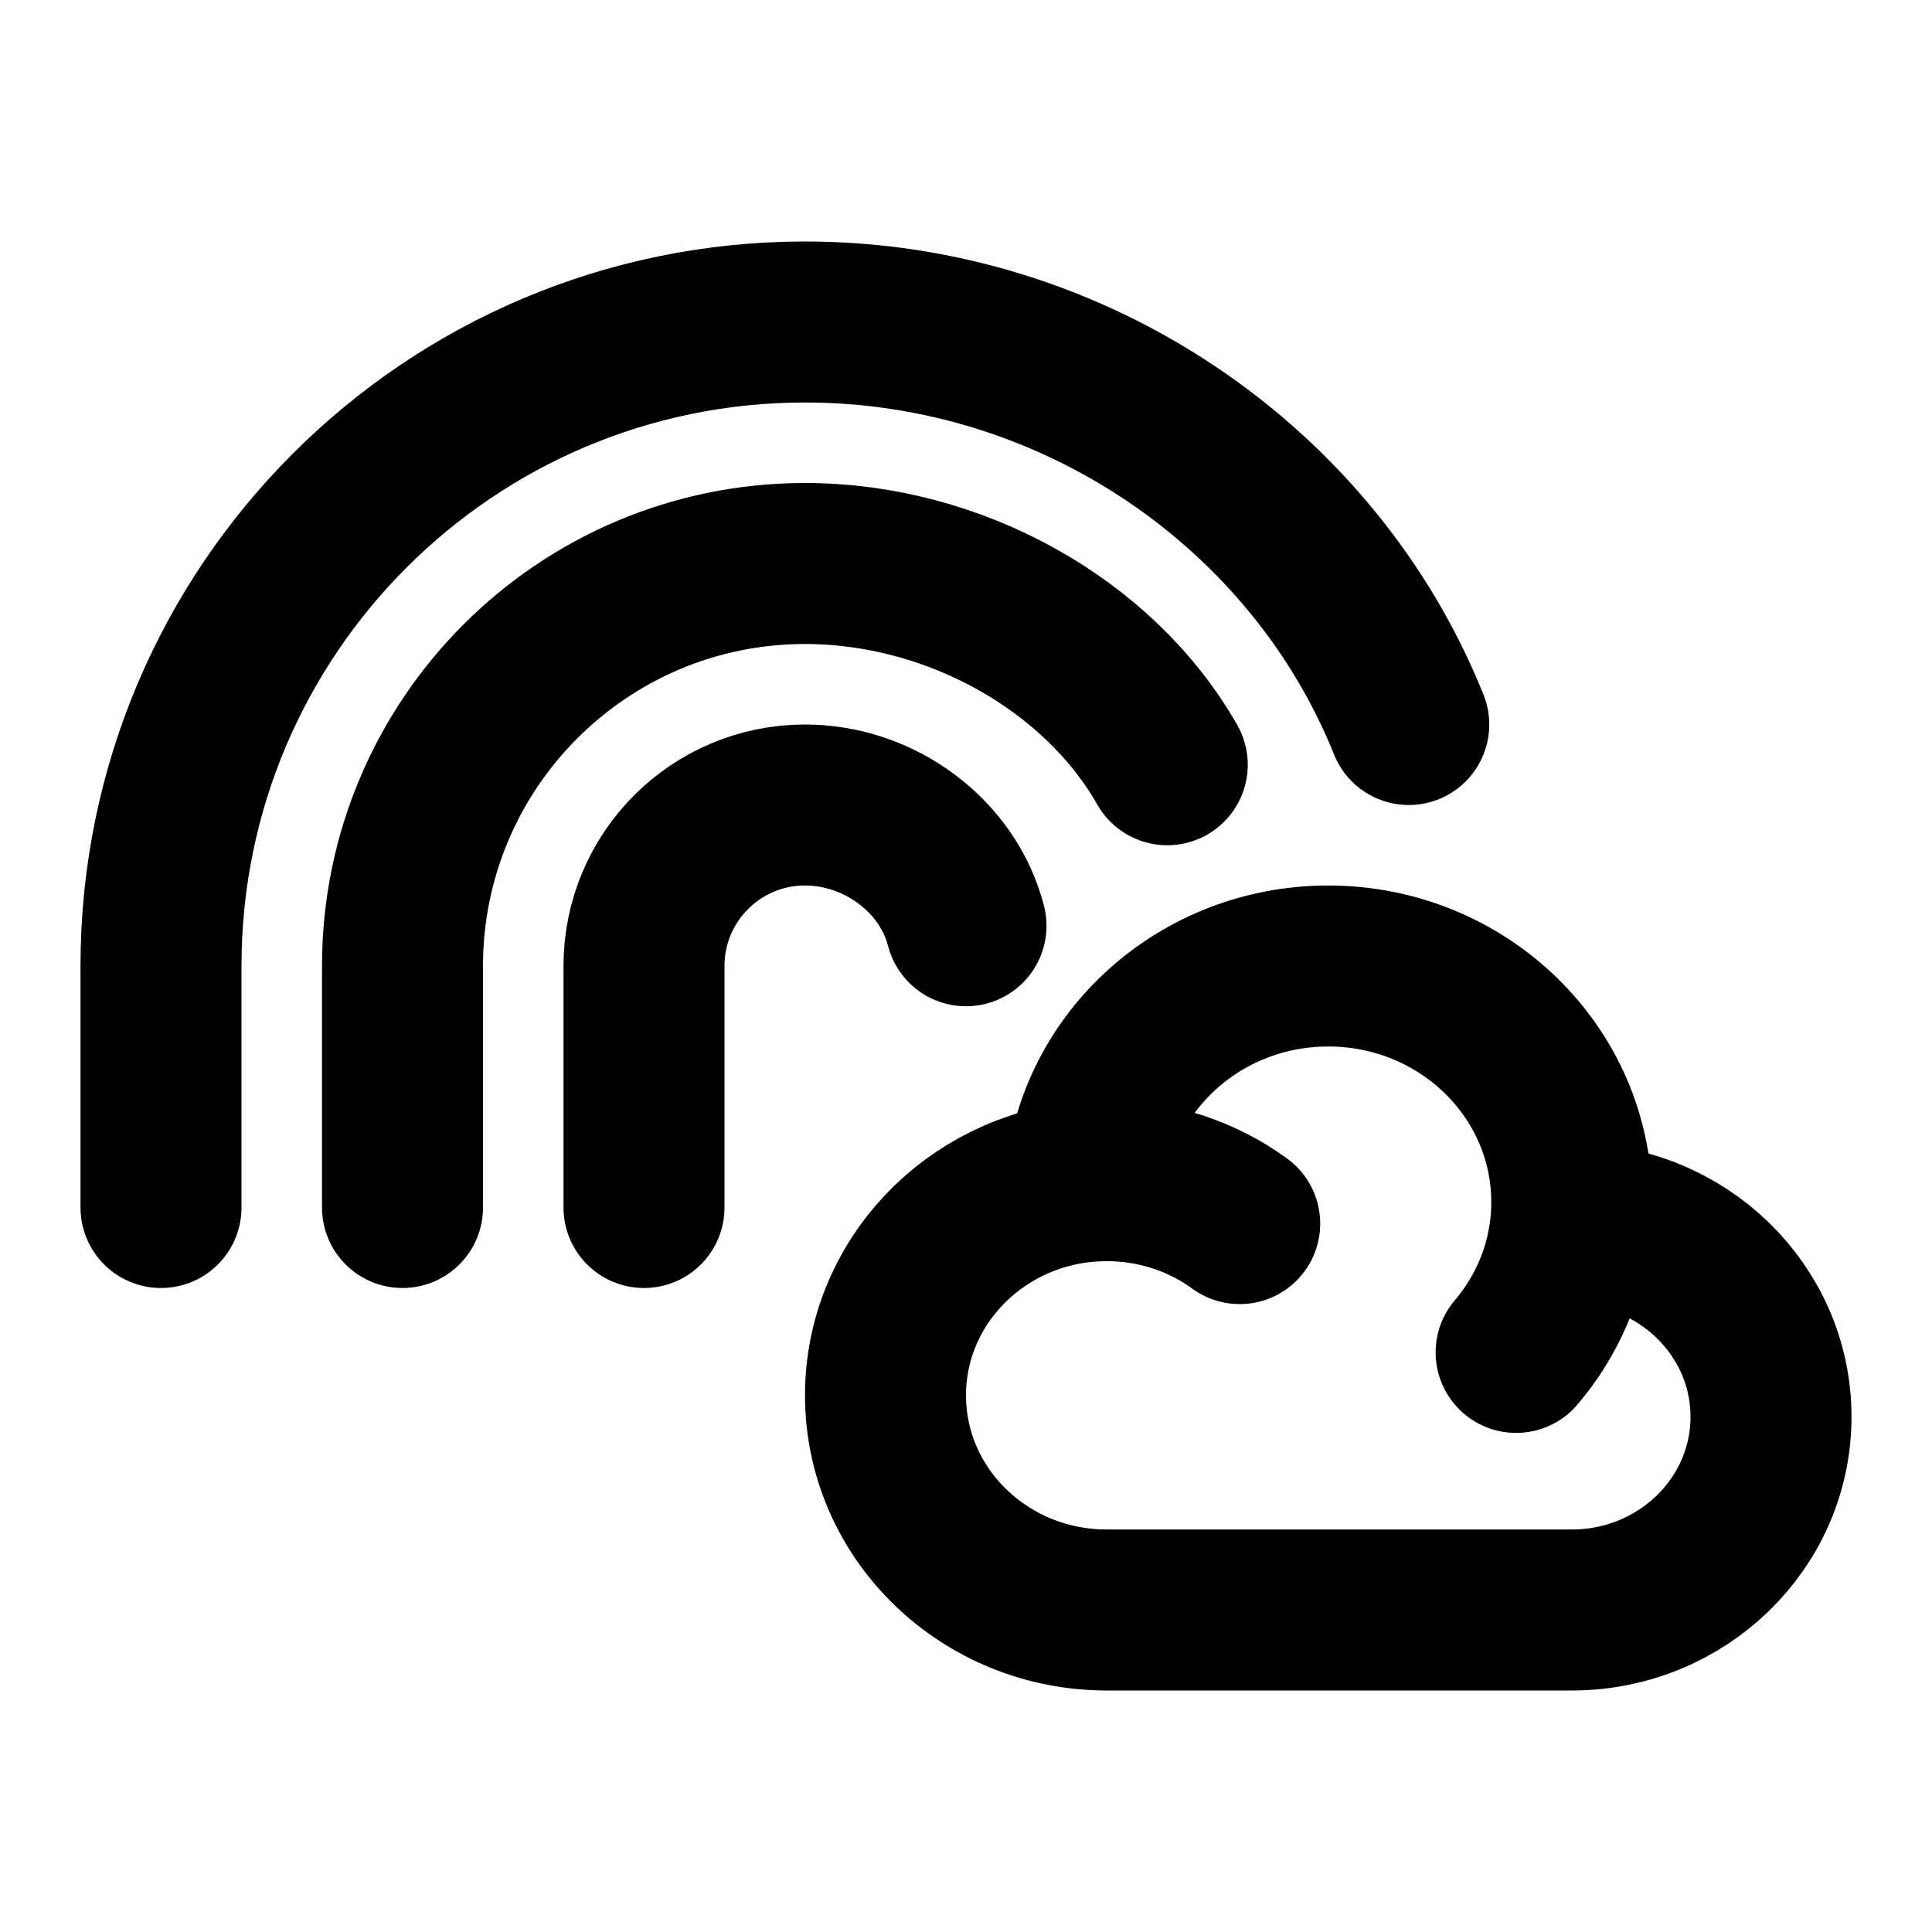
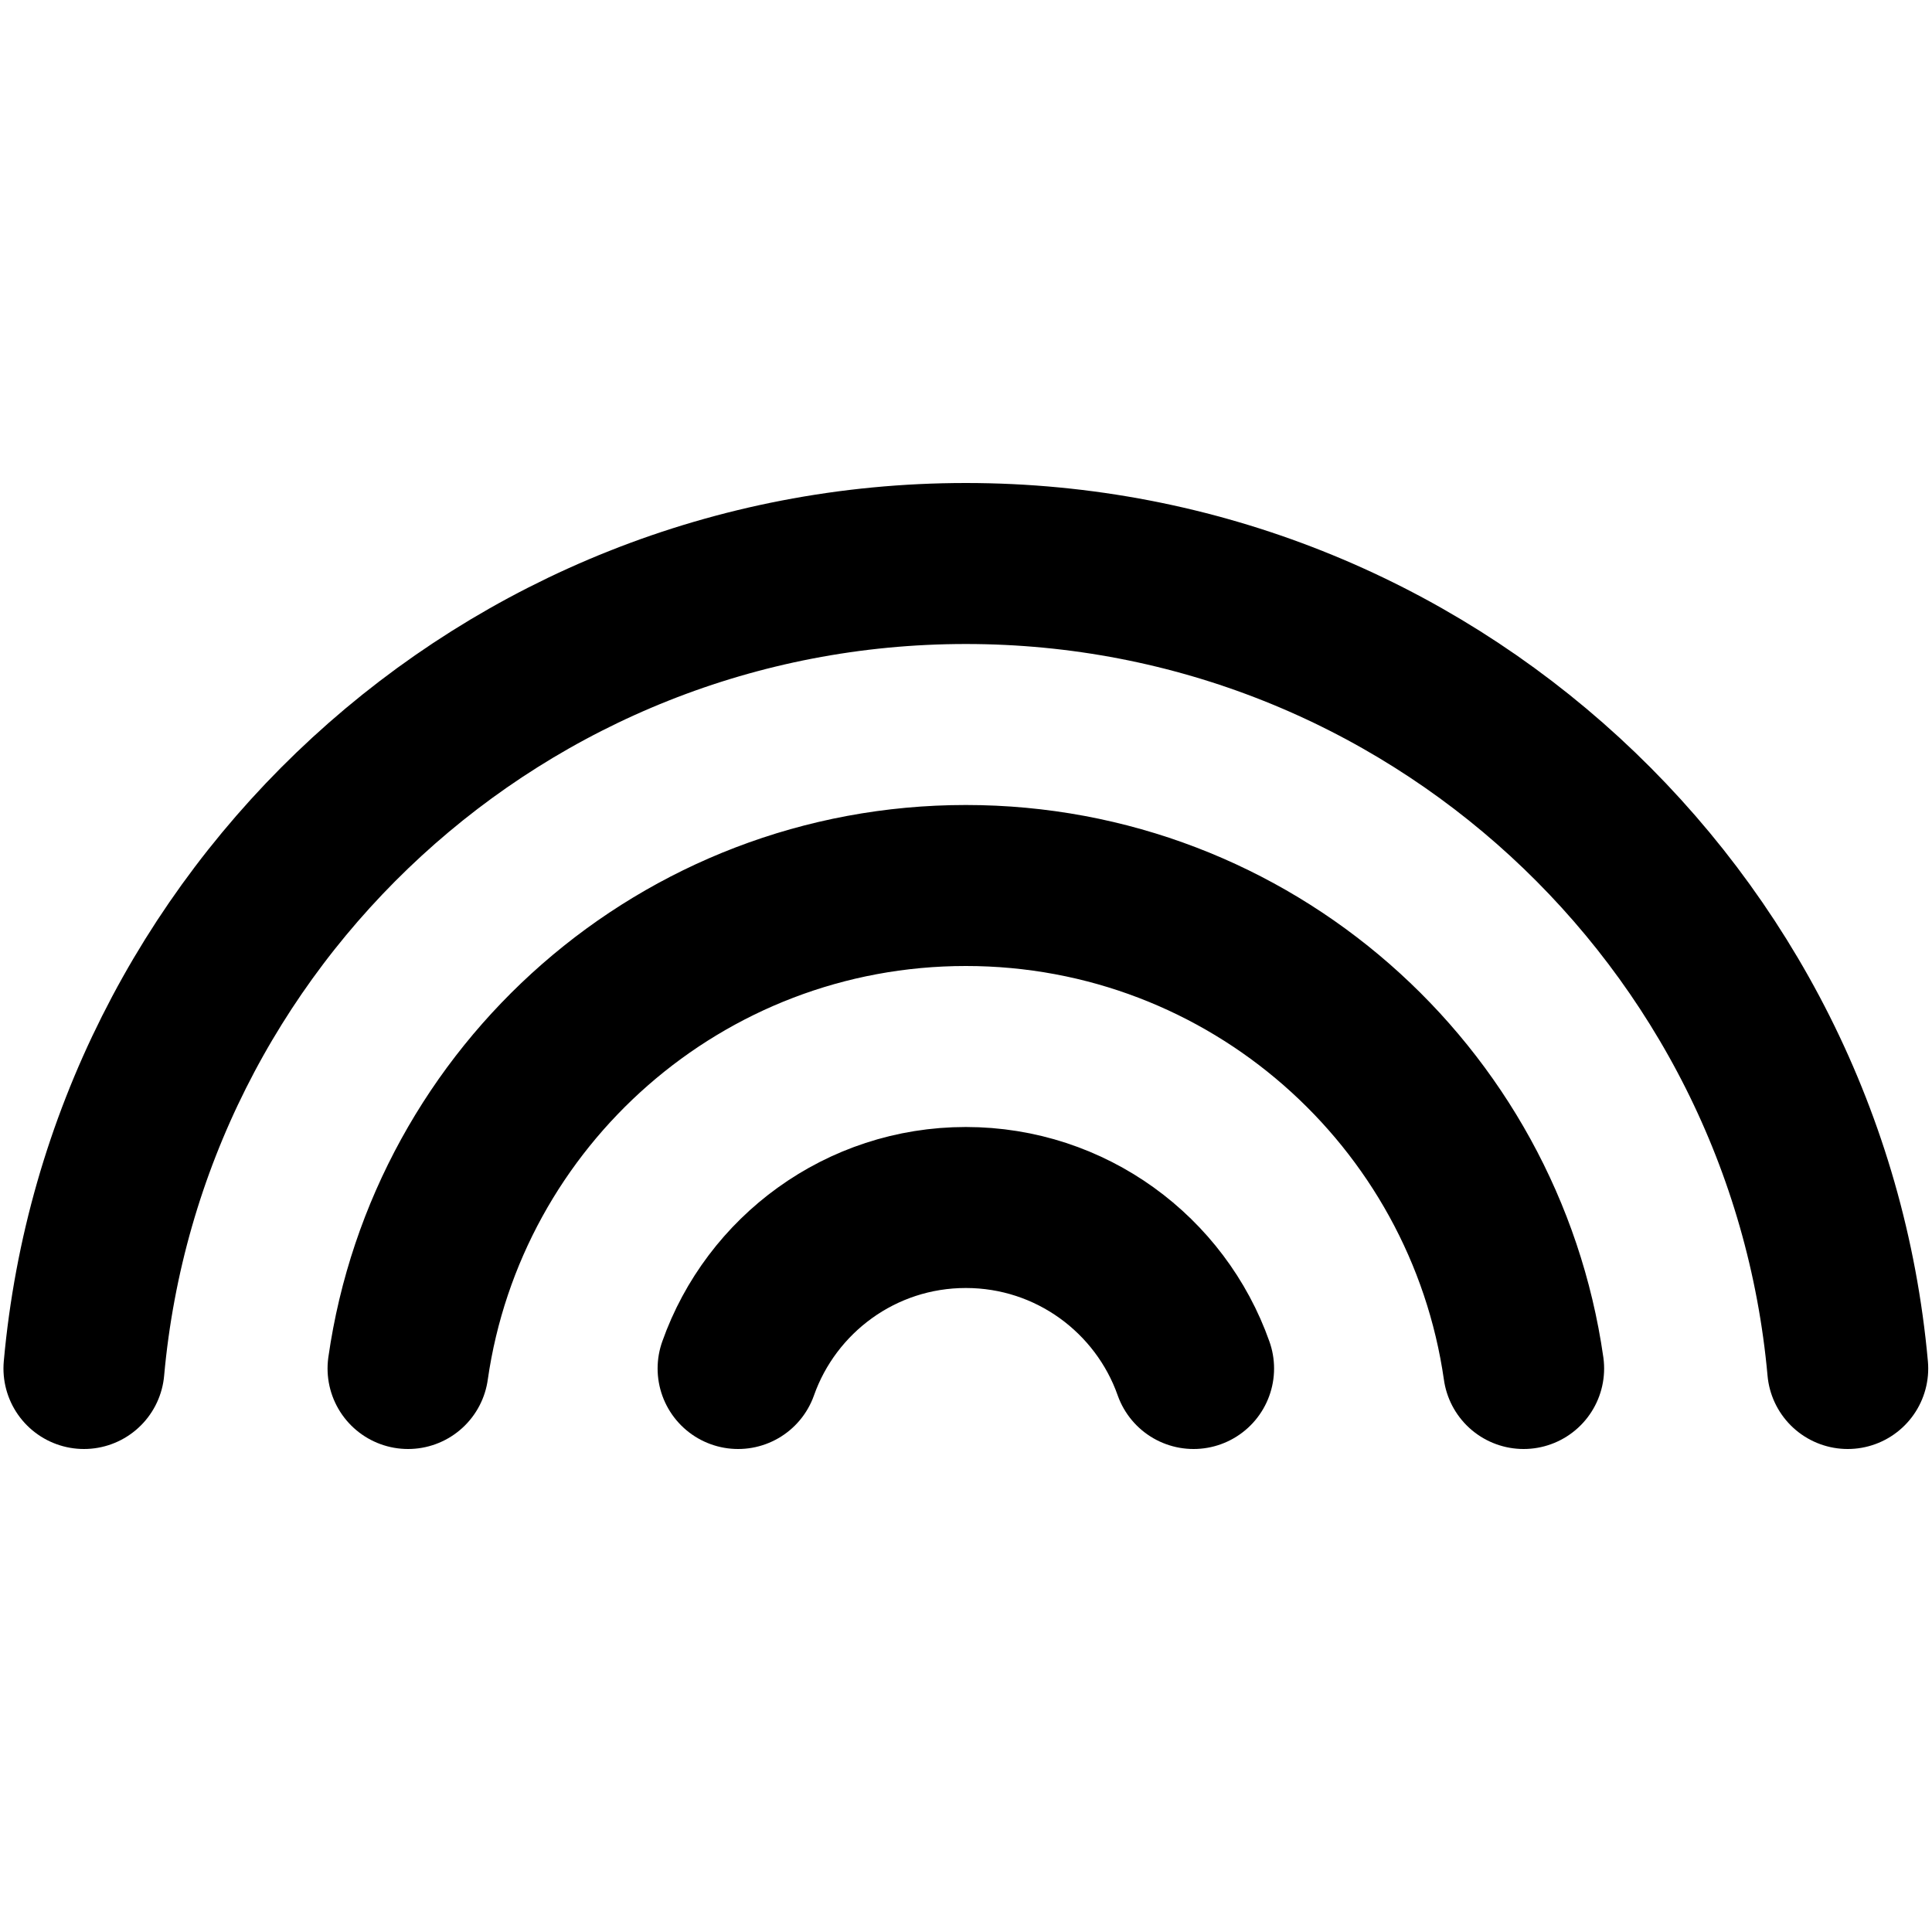
- <svg xmlns="http://www.w3.org/2000/svg" width="24" height="24" viewBox="0 0 24 24" fill="none" aria-hidden="true">
-   <path d="M2 15V12C2 7.582 5.582 4 10 4C13.357 4 16.323 6.068 17.5 9" stroke="currentColor" stroke-linecap="round" stroke-linejoin="round" stroke-width="2" />
-   <path d="M5 15V12C5 9.239 7.239 7 10 7C11.851 7 13.649 8.005 14.5 9.5" stroke="currentColor" stroke-linecap="round" stroke-linejoin="round" stroke-width="2" />
-   <path d="M8 15V12C8 10.895 8.895 10 10 10C10.932 10 11.778 10.637 12 11.5" stroke="currentColor" stroke-linecap="round" stroke-linejoin="round" stroke-width="2" />
-   <path d="M19.513 15.2C19.517 15.2 19.521 15.2 19.525 15.2C20.892 15.2 22 16.274 22 17.6C22 18.925 20.892 20 19.525 20H13.75C12.231 20 11 18.806 11 17.333C11 15.947 12.091 14.807 13.486 14.679M19.513 15.2C19.521 15.112 19.525 15.023 19.525 14.933C19.525 13.313 18.171 12 16.5 12C14.918 12 13.619 13.178 13.486 14.679M19.513 15.2C19.456 15.805 19.211 16.357 18.834 16.8M13.486 14.679C13.573 14.671 13.661 14.667 13.75 14.667C14.369 14.667 14.941 14.865 15.4 15.2" stroke="currentColor" stroke-linecap="round" stroke-linejoin="round" stroke-width="2" />
+ <svg xmlns="http://www.w3.org/2000/svg" aria-hidden="true" width="24" height="24" viewBox="0 0 24 24" fill="none">
+   <path d="M1.043 17C1.548 11.393 6.26 7 11.998 7C17.736 7 22.448 11.393 22.953 17M5.069 17C5.554 13.608 8.472 11 11.998 11C15.525 11 18.442 13.608 18.927 17M9.169 17C9.581 15.835 10.692 15 11.998 15C13.304 15 14.416 15.835 14.827 17" stroke="currentColor" stroke-width="2" stroke-linecap="round" />
</svg>
